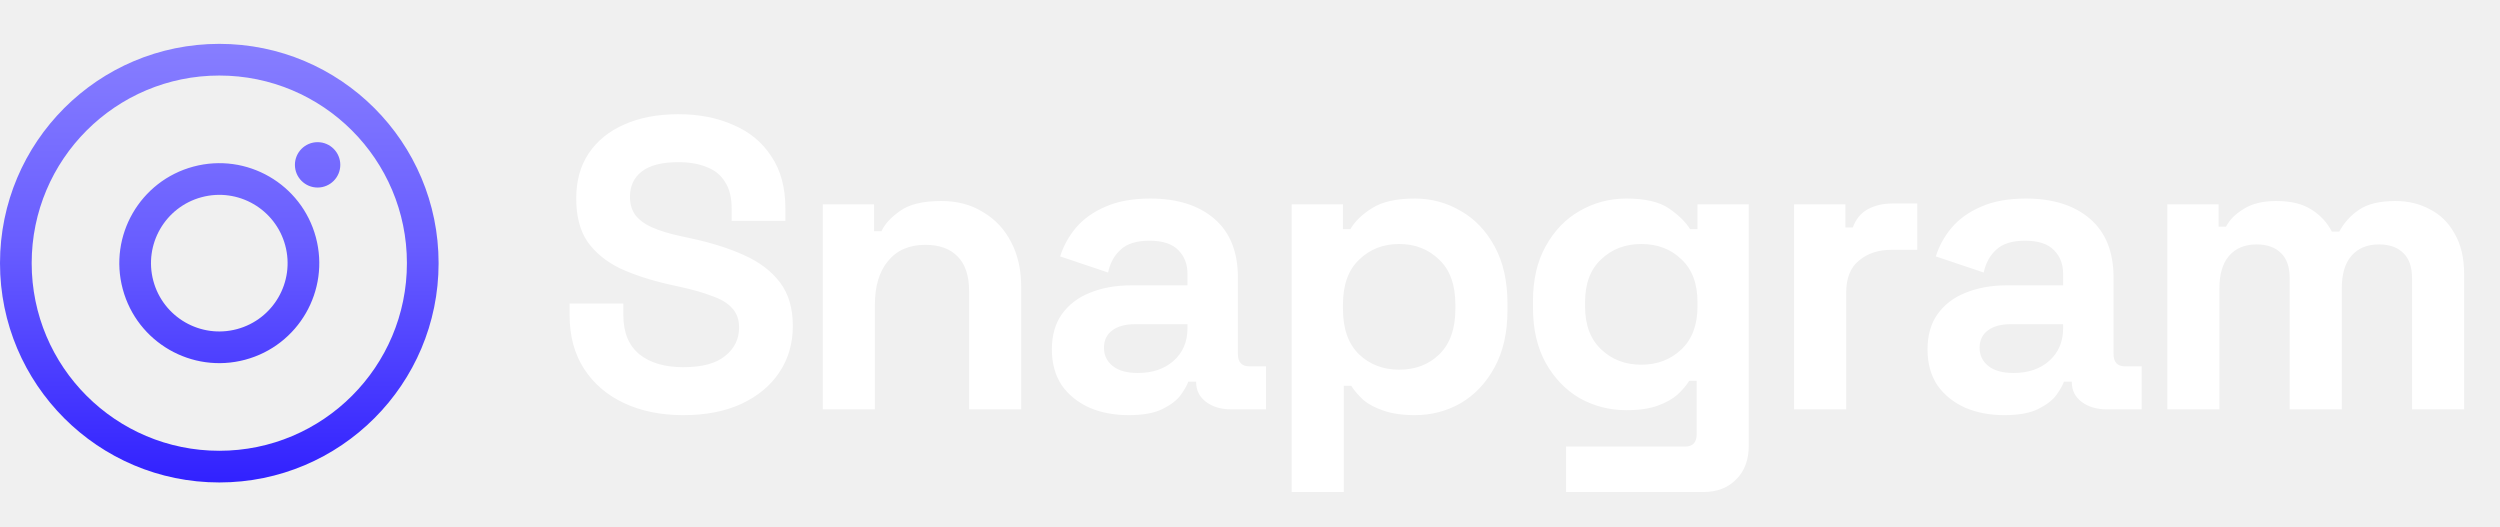
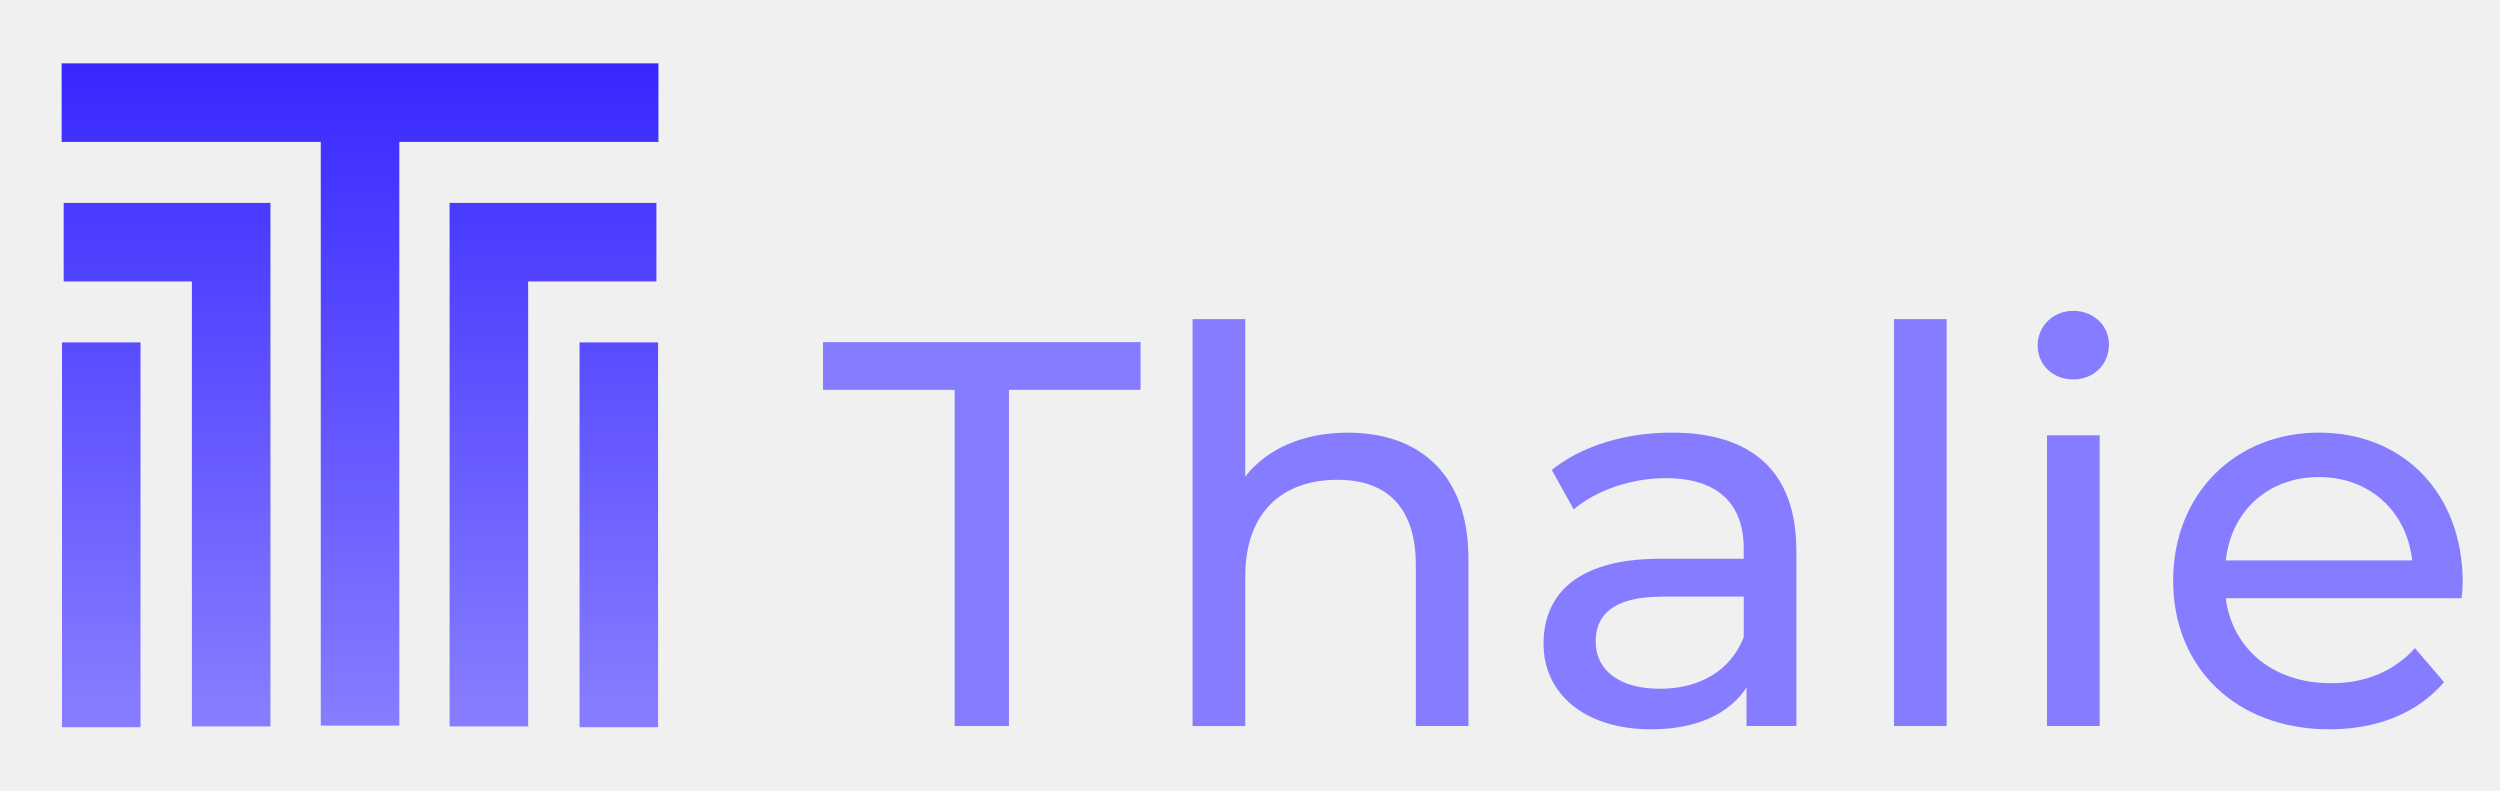
- <svg xmlns="http://www.w3.org/2000/svg" width="171" height="36" viewBox="0 0 171 36" fill="none">
-   <path fill-rule="evenodd" clip-rule="evenodd" d="M27.833 18C27.833 25.088 22.088 30.833 15 30.833C7.912 30.833 2.167 25.088 2.167 18C2.167 10.912 7.912 5.167 15 5.167C22.088 5.167 27.833 10.912 27.833 18ZM30 18C30 26.284 23.284 33 15 33C6.716 33 0 26.284 0 18C0 9.716 6.716 3 15 3C23.284 3 30 9.716 30 18ZM23.276 11.276C23.276 12.133 22.581 12.828 21.724 12.828C20.867 12.828 20.172 12.133 20.172 11.276C20.172 10.419 20.867 9.724 21.724 9.724C22.581 9.724 23.276 10.419 23.276 11.276ZM10.488 19.209C11.156 21.701 13.717 23.18 16.209 22.512C18.701 21.844 20.18 19.283 19.512 16.791C18.844 14.299 16.283 12.82 13.791 13.488C11.299 14.156 9.82 16.717 10.488 19.209ZM8.395 19.77C9.372 23.418 13.122 25.582 16.77 24.605C20.417 23.627 22.582 19.878 21.605 16.23C20.627 12.582 16.878 10.418 13.23 11.395C9.582 12.373 7.418 16.122 8.395 19.77Z" fill="url(#paint0_linear_120_1360)" />
-   <path d="M46.737 28.396C45.21 28.396 43.862 28.122 42.694 27.576C41.525 27.029 40.611 26.247 39.951 25.229C39.291 24.211 38.961 22.986 38.961 21.553V20.762H42.637V21.553C42.637 22.741 43.005 23.636 43.74 24.239C44.475 24.824 45.474 25.116 46.737 25.116C48.019 25.116 48.971 24.861 49.593 24.352C50.234 23.844 50.554 23.193 50.554 22.402C50.554 21.855 50.394 21.412 50.073 21.073C49.772 20.733 49.319 20.46 48.716 20.253C48.132 20.026 47.416 19.819 46.567 19.631L45.917 19.489C44.56 19.188 43.391 18.811 42.411 18.358C41.45 17.887 40.705 17.274 40.177 16.52C39.668 15.766 39.414 14.786 39.414 13.58C39.414 12.373 39.697 11.346 40.262 10.498C40.846 9.631 41.657 8.971 42.694 8.519C43.749 8.047 44.984 7.812 46.398 7.812C47.811 7.812 49.065 8.057 50.158 8.547C51.27 9.018 52.137 9.734 52.76 10.696C53.4 11.638 53.721 12.826 53.721 14.258V15.107H50.045V14.258C50.045 13.504 49.894 12.901 49.593 12.449C49.31 11.978 48.895 11.638 48.349 11.431C47.802 11.205 47.152 11.092 46.398 11.092C45.267 11.092 44.428 11.308 43.881 11.742C43.353 12.157 43.09 12.732 43.09 13.467C43.09 13.957 43.212 14.371 43.457 14.711C43.721 15.05 44.107 15.333 44.616 15.559C45.125 15.785 45.776 15.983 46.567 16.153L47.218 16.294C48.631 16.596 49.857 16.982 50.893 17.453C51.949 17.925 52.769 18.547 53.353 19.32C53.938 20.093 54.23 21.082 54.23 22.288C54.23 23.495 53.919 24.56 53.297 25.483C52.694 26.388 51.826 27.105 50.695 27.632C49.583 28.141 48.264 28.396 46.737 28.396ZM56.278 28V13.976H59.784V15.813H60.293C60.519 15.323 60.944 14.862 61.566 14.428C62.188 13.976 63.13 13.749 64.393 13.749C65.486 13.749 66.438 14.004 67.249 14.513C68.078 15.003 68.719 15.691 69.171 16.577C69.624 17.444 69.85 18.462 69.85 19.631V28H66.287V19.913C66.287 18.858 66.024 18.066 65.496 17.538C64.987 17.011 64.252 16.747 63.29 16.747C62.197 16.747 61.349 17.114 60.746 17.849C60.142 18.566 59.841 19.574 59.841 20.875V28H56.278ZM77.208 28.396C76.209 28.396 75.313 28.226 74.521 27.887C73.73 27.529 73.098 27.02 72.627 26.36C72.175 25.681 71.948 24.861 71.948 23.9C71.948 22.939 72.175 22.138 72.627 21.497C73.098 20.837 73.739 20.347 74.55 20.026C75.379 19.687 76.322 19.517 77.377 19.517H81.223V18.726C81.223 18.066 81.015 17.529 80.601 17.114C80.186 16.681 79.526 16.464 78.621 16.464C77.735 16.464 77.076 16.671 76.642 17.086C76.209 17.482 75.926 18 75.794 18.641L72.514 17.538C72.74 16.822 73.098 16.172 73.588 15.587C74.097 14.984 74.766 14.503 75.596 14.145C76.444 13.768 77.472 13.58 78.678 13.58C80.525 13.58 81.986 14.042 83.061 14.965C84.135 15.889 84.672 17.227 84.672 18.98V24.211C84.672 24.777 84.936 25.059 85.464 25.059H86.595V28H84.22C83.522 28 82.947 27.83 82.495 27.491C82.043 27.152 81.816 26.699 81.816 26.134V26.106H81.279C81.204 26.332 81.034 26.633 80.77 27.01C80.506 27.369 80.092 27.689 79.526 27.972C78.961 28.255 78.188 28.396 77.208 28.396ZM77.83 25.512C78.829 25.512 79.639 25.238 80.261 24.692C80.902 24.126 81.223 23.382 81.223 22.458V22.175H77.632C76.972 22.175 76.454 22.317 76.077 22.599C75.7 22.882 75.511 23.278 75.511 23.787C75.511 24.296 75.709 24.711 76.105 25.031C76.501 25.352 77.076 25.512 77.83 25.512ZM88.351 33.655V13.976H91.858V15.672H92.366C92.687 15.126 93.186 14.645 93.865 14.23C94.544 13.797 95.514 13.58 96.777 13.58C97.908 13.58 98.954 13.863 99.916 14.428C100.877 14.975 101.65 15.785 102.234 16.86C102.819 17.934 103.111 19.235 103.111 20.762V21.214C103.111 22.741 102.819 24.041 102.234 25.116C101.65 26.19 100.877 27.01 99.916 27.576C98.954 28.122 97.908 28.396 96.777 28.396C95.929 28.396 95.213 28.292 94.628 28.085C94.063 27.896 93.601 27.651 93.243 27.35C92.904 27.029 92.63 26.709 92.423 26.388H91.914V33.655H88.351ZM95.703 25.286C96.815 25.286 97.729 24.937 98.445 24.239C99.181 23.523 99.548 22.486 99.548 21.129V20.846C99.548 19.489 99.181 18.462 98.445 17.765C97.71 17.048 96.796 16.69 95.703 16.69C94.61 16.69 93.695 17.048 92.96 17.765C92.225 18.462 91.858 19.489 91.858 20.846V21.129C91.858 22.486 92.225 23.523 92.96 24.239C93.695 24.937 94.61 25.286 95.703 25.286ZM104.855 21.044V20.592C104.855 19.122 105.148 17.868 105.732 16.831C106.316 15.776 107.089 14.975 108.05 14.428C109.031 13.863 110.096 13.58 111.245 13.58C112.527 13.58 113.498 13.806 114.158 14.258C114.818 14.711 115.298 15.182 115.6 15.672H116.109V13.976H119.615V30.488C119.615 31.45 119.332 32.213 118.767 32.779C118.201 33.363 117.447 33.655 116.505 33.655H107.117V30.545H115.26C115.788 30.545 116.052 30.262 116.052 29.697V26.049H115.543C115.355 26.351 115.091 26.662 114.752 26.982C114.412 27.284 113.96 27.538 113.394 27.745C112.829 27.953 112.113 28.056 111.245 28.056C110.096 28.056 109.031 27.783 108.05 27.237C107.089 26.671 106.316 25.87 105.732 24.833C105.148 23.778 104.855 22.515 104.855 21.044ZM112.263 24.946C113.357 24.946 114.271 24.598 115.006 23.9C115.741 23.203 116.109 22.223 116.109 20.96V20.677C116.109 19.395 115.741 18.415 115.006 17.736C114.29 17.039 113.376 16.69 112.263 16.69C111.17 16.69 110.256 17.039 109.521 17.736C108.786 18.415 108.418 19.395 108.418 20.677V20.96C108.418 22.223 108.786 23.203 109.521 23.9C110.256 24.598 111.17 24.946 112.263 24.946ZM122.716 28V13.976H126.223V15.559H126.731C126.939 14.993 127.278 14.579 127.749 14.315C128.239 14.051 128.805 13.919 129.446 13.919H131.142V17.086H129.389C128.485 17.086 127.74 17.331 127.156 17.821C126.571 18.292 126.279 19.027 126.279 20.026V28H122.716ZM137.102 28.396C136.103 28.396 135.207 28.226 134.416 27.887C133.624 27.529 132.992 27.02 132.521 26.36C132.069 25.681 131.843 24.861 131.843 23.9C131.843 22.939 132.069 22.138 132.521 21.497C132.992 20.837 133.633 20.347 134.444 20.026C135.273 19.687 136.216 19.517 137.271 19.517H141.117V18.726C141.117 18.066 140.909 17.529 140.495 17.114C140.08 16.681 139.42 16.464 138.515 16.464C137.63 16.464 136.97 16.671 136.536 17.086C136.103 17.482 135.82 18 135.688 18.641L132.408 17.538C132.634 16.822 132.992 16.172 133.483 15.587C133.992 14.984 134.661 14.503 135.49 14.145C136.338 13.768 137.366 13.58 138.572 13.58C140.419 13.58 141.88 14.042 142.955 14.965C144.029 15.889 144.566 17.227 144.566 18.98V24.211C144.566 24.777 144.83 25.059 145.358 25.059H146.489V28H144.114C143.416 28 142.842 27.83 142.389 27.491C141.937 27.152 141.711 26.699 141.711 26.134V26.106H141.173C141.098 26.332 140.928 26.633 140.664 27.01C140.4 27.369 139.986 27.689 139.42 27.972C138.855 28.255 138.082 28.396 137.102 28.396ZM137.724 25.512C138.723 25.512 139.533 25.238 140.155 24.692C140.796 24.126 141.117 23.382 141.117 22.458V22.175H137.526C136.866 22.175 136.348 22.317 135.971 22.599C135.594 22.882 135.405 23.278 135.405 23.787C135.405 24.296 135.603 24.711 135.999 25.031C136.395 25.352 136.97 25.512 137.724 25.512ZM148.246 28V13.976H151.752V15.502H152.261C152.506 15.031 152.911 14.626 153.476 14.287C154.042 13.928 154.787 13.749 155.71 13.749C156.709 13.749 157.51 13.947 158.114 14.343C158.717 14.72 159.179 15.22 159.499 15.842H160.008C160.328 15.239 160.781 14.739 161.365 14.343C161.949 13.947 162.779 13.749 163.853 13.749C164.72 13.749 165.503 13.938 166.2 14.315C166.916 14.673 167.482 15.229 167.897 15.983C168.33 16.718 168.547 17.651 168.547 18.782V28H164.984V19.037C164.984 18.264 164.786 17.689 164.391 17.312C163.995 16.916 163.439 16.718 162.722 16.718C161.912 16.718 161.28 16.982 160.828 17.51C160.394 18.019 160.178 18.754 160.178 19.715V28H156.615V19.037C156.615 18.264 156.417 17.689 156.021 17.312C155.625 16.916 155.069 16.718 154.353 16.718C153.542 16.718 152.911 16.982 152.459 17.51C152.025 18.019 151.808 18.754 151.808 19.715V28H148.246Z" fill="white" />
+ <svg xmlns="http://www.w3.org/2000/svg" xmlns:xlink="http://www.w3.org/1999/xlink" id="Calque_3" viewBox="0 0 620 196">
  <defs>
-     <linearGradient id="paint0_linear_120_1360" x1="15" y1="3" x2="15" y2="33" gradientUnits="userSpaceOnUse">
-       <stop stop-color="#877EFF" />
-       <stop offset="0.461" stop-color="#685DFF" />
-       <stop offset="1" stop-color="#3121FF" />
+     <style>.cls-1{fill:url(#Dégradé_sans_nom_13);}.cls-1,.cls-2,.cls-3,.cls-4,.cls-5,.cls-6{stroke-width:0px;}.cls-2{fill:url(#Dégradé_sans_nom_13-5);}.cls-3{fill:url(#Dégradé_sans_nom_13-3);}.cls-4{fill:url(#Dégradé_sans_nom_13-2);}.cls-5{fill:url(#Dégradé_sans_nom_13-4);}.cls-6{fill:#857cff;}</style>
+     <linearGradient id="Dégradé_sans_nom_13" x1="153.46" y1="174.47" x2="153.46" y2="13.5" gradientUnits="userSpaceOnUse">
+       <stop offset="0" stop-color="#857cff" />
+       <stop offset="1" stop-color="#3626ff" />
    </linearGradient>
+     <linearGradient id="Dégradé_sans_nom_13-2" x1="137.15" y1="174.11" x2="137.15" y2="13.5" xlink:href="#Dégradé_sans_nom_13" />
+     <linearGradient id="Dégradé_sans_nom_13-3" x1="25.12" x2="25.12" y2="13.86" xlink:href="#Dégradé_sans_nom_13" />
+     <linearGradient id="Dégradé_sans_nom_13-4" x1="89.29" y1="178.14" x2="89.29" y2="13.13" xlink:href="#Dégradé_sans_nom_13" />
+     <linearGradient id="Dégradé_sans_nom_13-5" x1="41.43" y1="174.88" x2="41.43" y2="13.49" xlink:href="#Dégradé_sans_nom_13" />
  </defs>
+   <path class="cls-6" d="M236.75,96.68h-32.64v-11.83h78.75v11.83h-32.64v83.37h-13.46v-83.37Z" />
+   <path class="cls-6" d="M364.18,138.57v41.48h-13.06v-39.98c0-14.14-7.07-21.08-19.45-21.08-13.87,0-22.85,8.3-22.85,23.94v37.13h-13.06v-100.91h13.06v39.03c5.44-6.94,14.42-10.88,25.43-10.88,17.54,0,29.92,10.06,29.92,31.28Z" />
+   <path class="cls-6" d="M445.51,136.53v43.52h-12.38v-9.52c-4.35,6.53-12.38,10.34-23.67,10.34-16.32,0-26.66-8.7-26.66-21.22,0-11.56,7.48-21.08,28.97-21.08h20.67v-2.58c0-11.02-6.39-17.41-19.31-17.41-8.57,0-17.27,2.99-22.85,7.75l-5.44-9.79c7.48-5.98,18.22-9.25,29.78-9.25,19.72,0,30.87,9.52,30.87,29.24ZM432.45,158.02v-10.06h-20.13c-12.92,0-16.59,5.03-16.59,11.15,0,7.21,5.98,11.7,15.91,11.7s17.54-4.49,20.81-12.78Z" />
+   <path class="cls-6" d="M469.71,79.14h13.06v100.91h-13.06v-100.91Z" />
+   <path class="cls-6" d="M505.34,85.66c0-4.76,3.81-8.57,8.84-8.57s8.84,3.67,8.84,8.3c0,4.9-3.67,8.7-8.84,8.7s-8.84-3.67-8.84-8.43ZM507.66,107.97h13.06v72.08h-13.06v-72.08Z" />
+   <path class="cls-6" d="M610.47,148.36h-58.48c1.63,12.65,11.83,21.08,26.11,21.08,8.43,0,15.5-2.86,20.81-8.7l7.21,8.43c-6.53,7.62-16.46,11.7-28.42,11.7-23.26,0-38.76-15.37-38.76-36.86s15.37-36.72,36.18-36.72,35.63,14.96,35.63,37.13c0,1.09-.14,2.72-.27,3.94ZM551.99,138.98h46.24c-1.36-12.1-10.47-20.67-23.12-20.67s-21.76,8.43-23.12,20.67Z" />
+   <rect class="cls-1" x="143.73" y="84.92" width="19.47" height="95.43" />
+   <polygon class="cls-4" points="111.5 180.15 130.98 180.15 130.98 69.8 162.79 69.8 162.79 50.32 111.5 50.32 111.5 180.15" />
+   <rect class="cls-3" x="15.38" y="84.92" width="19.47" height="95.43" />
+   <polygon class="cls-5" points="15.29 15.71 15.29 35.19 79.55 35.19 79.55 179.95 99.03 179.95 99.03 35.19 163.29 35.19 163.29 15.71 15.29 15.71" />
+   <polygon class="cls-2" points="15.79 69.8 47.59 69.8 47.59 180.15 67.07 180.15 67.07 50.32 15.79 50.32 15.79 69.8" />
</svg>
